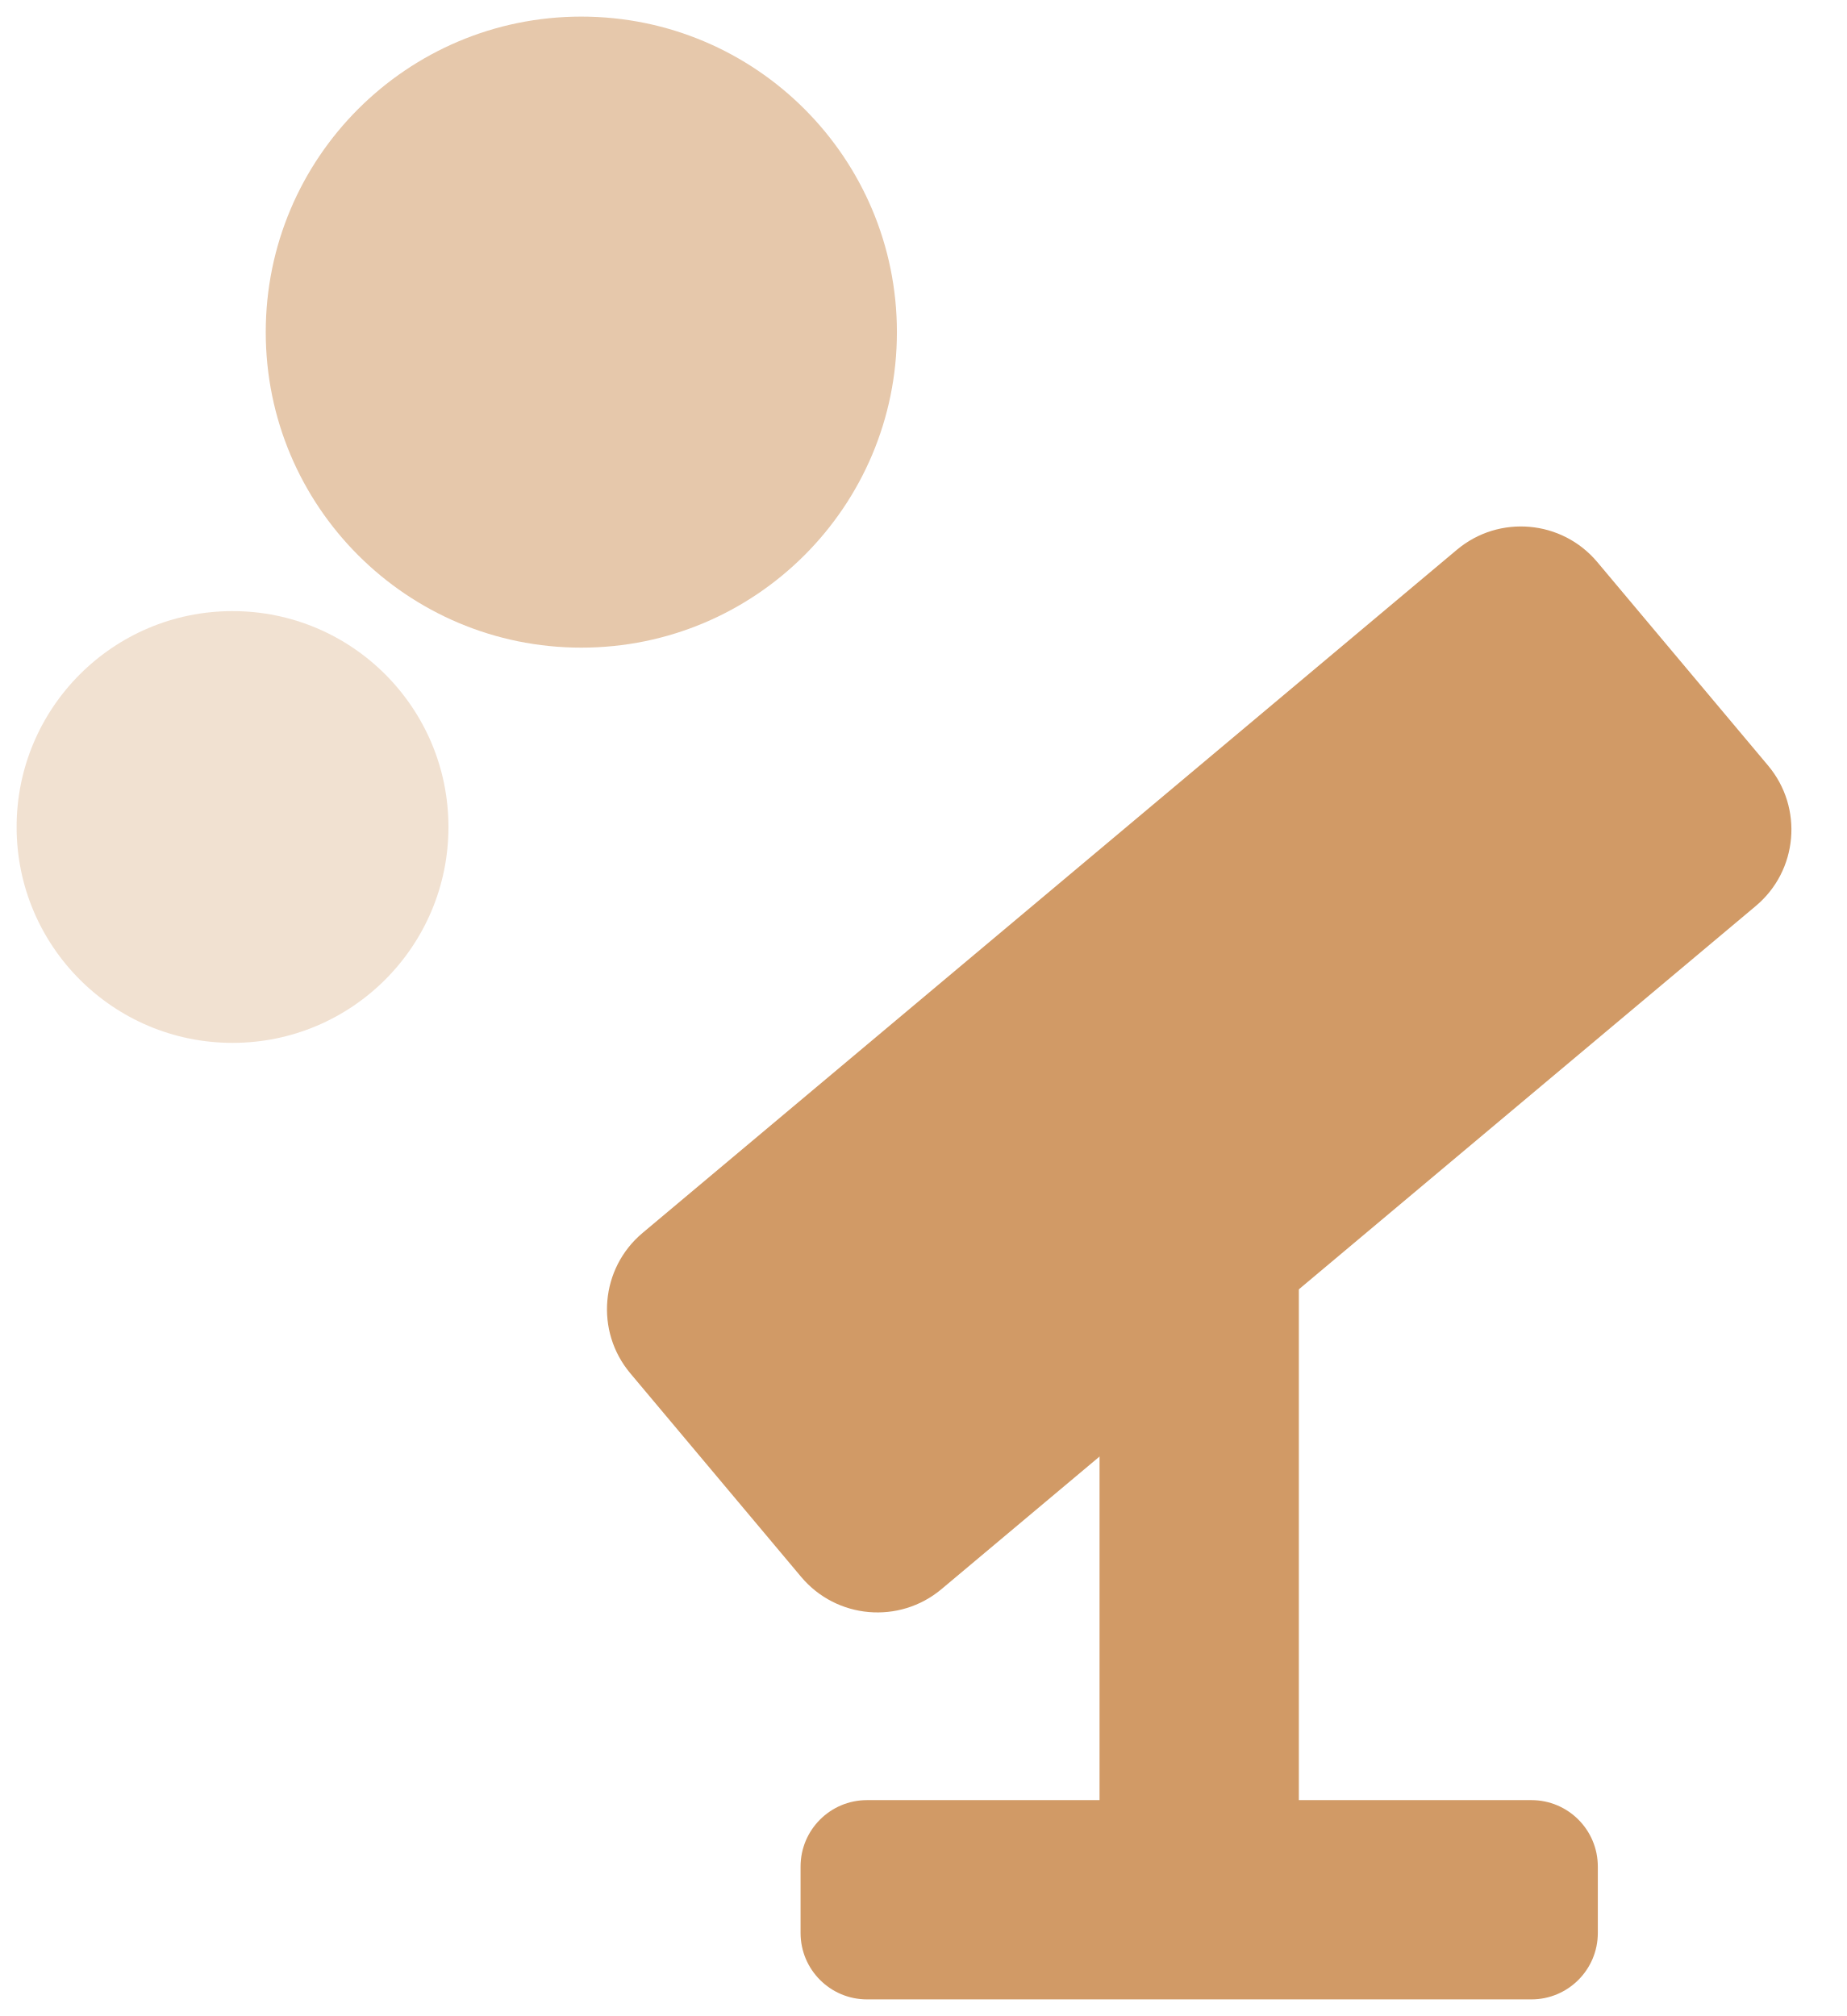
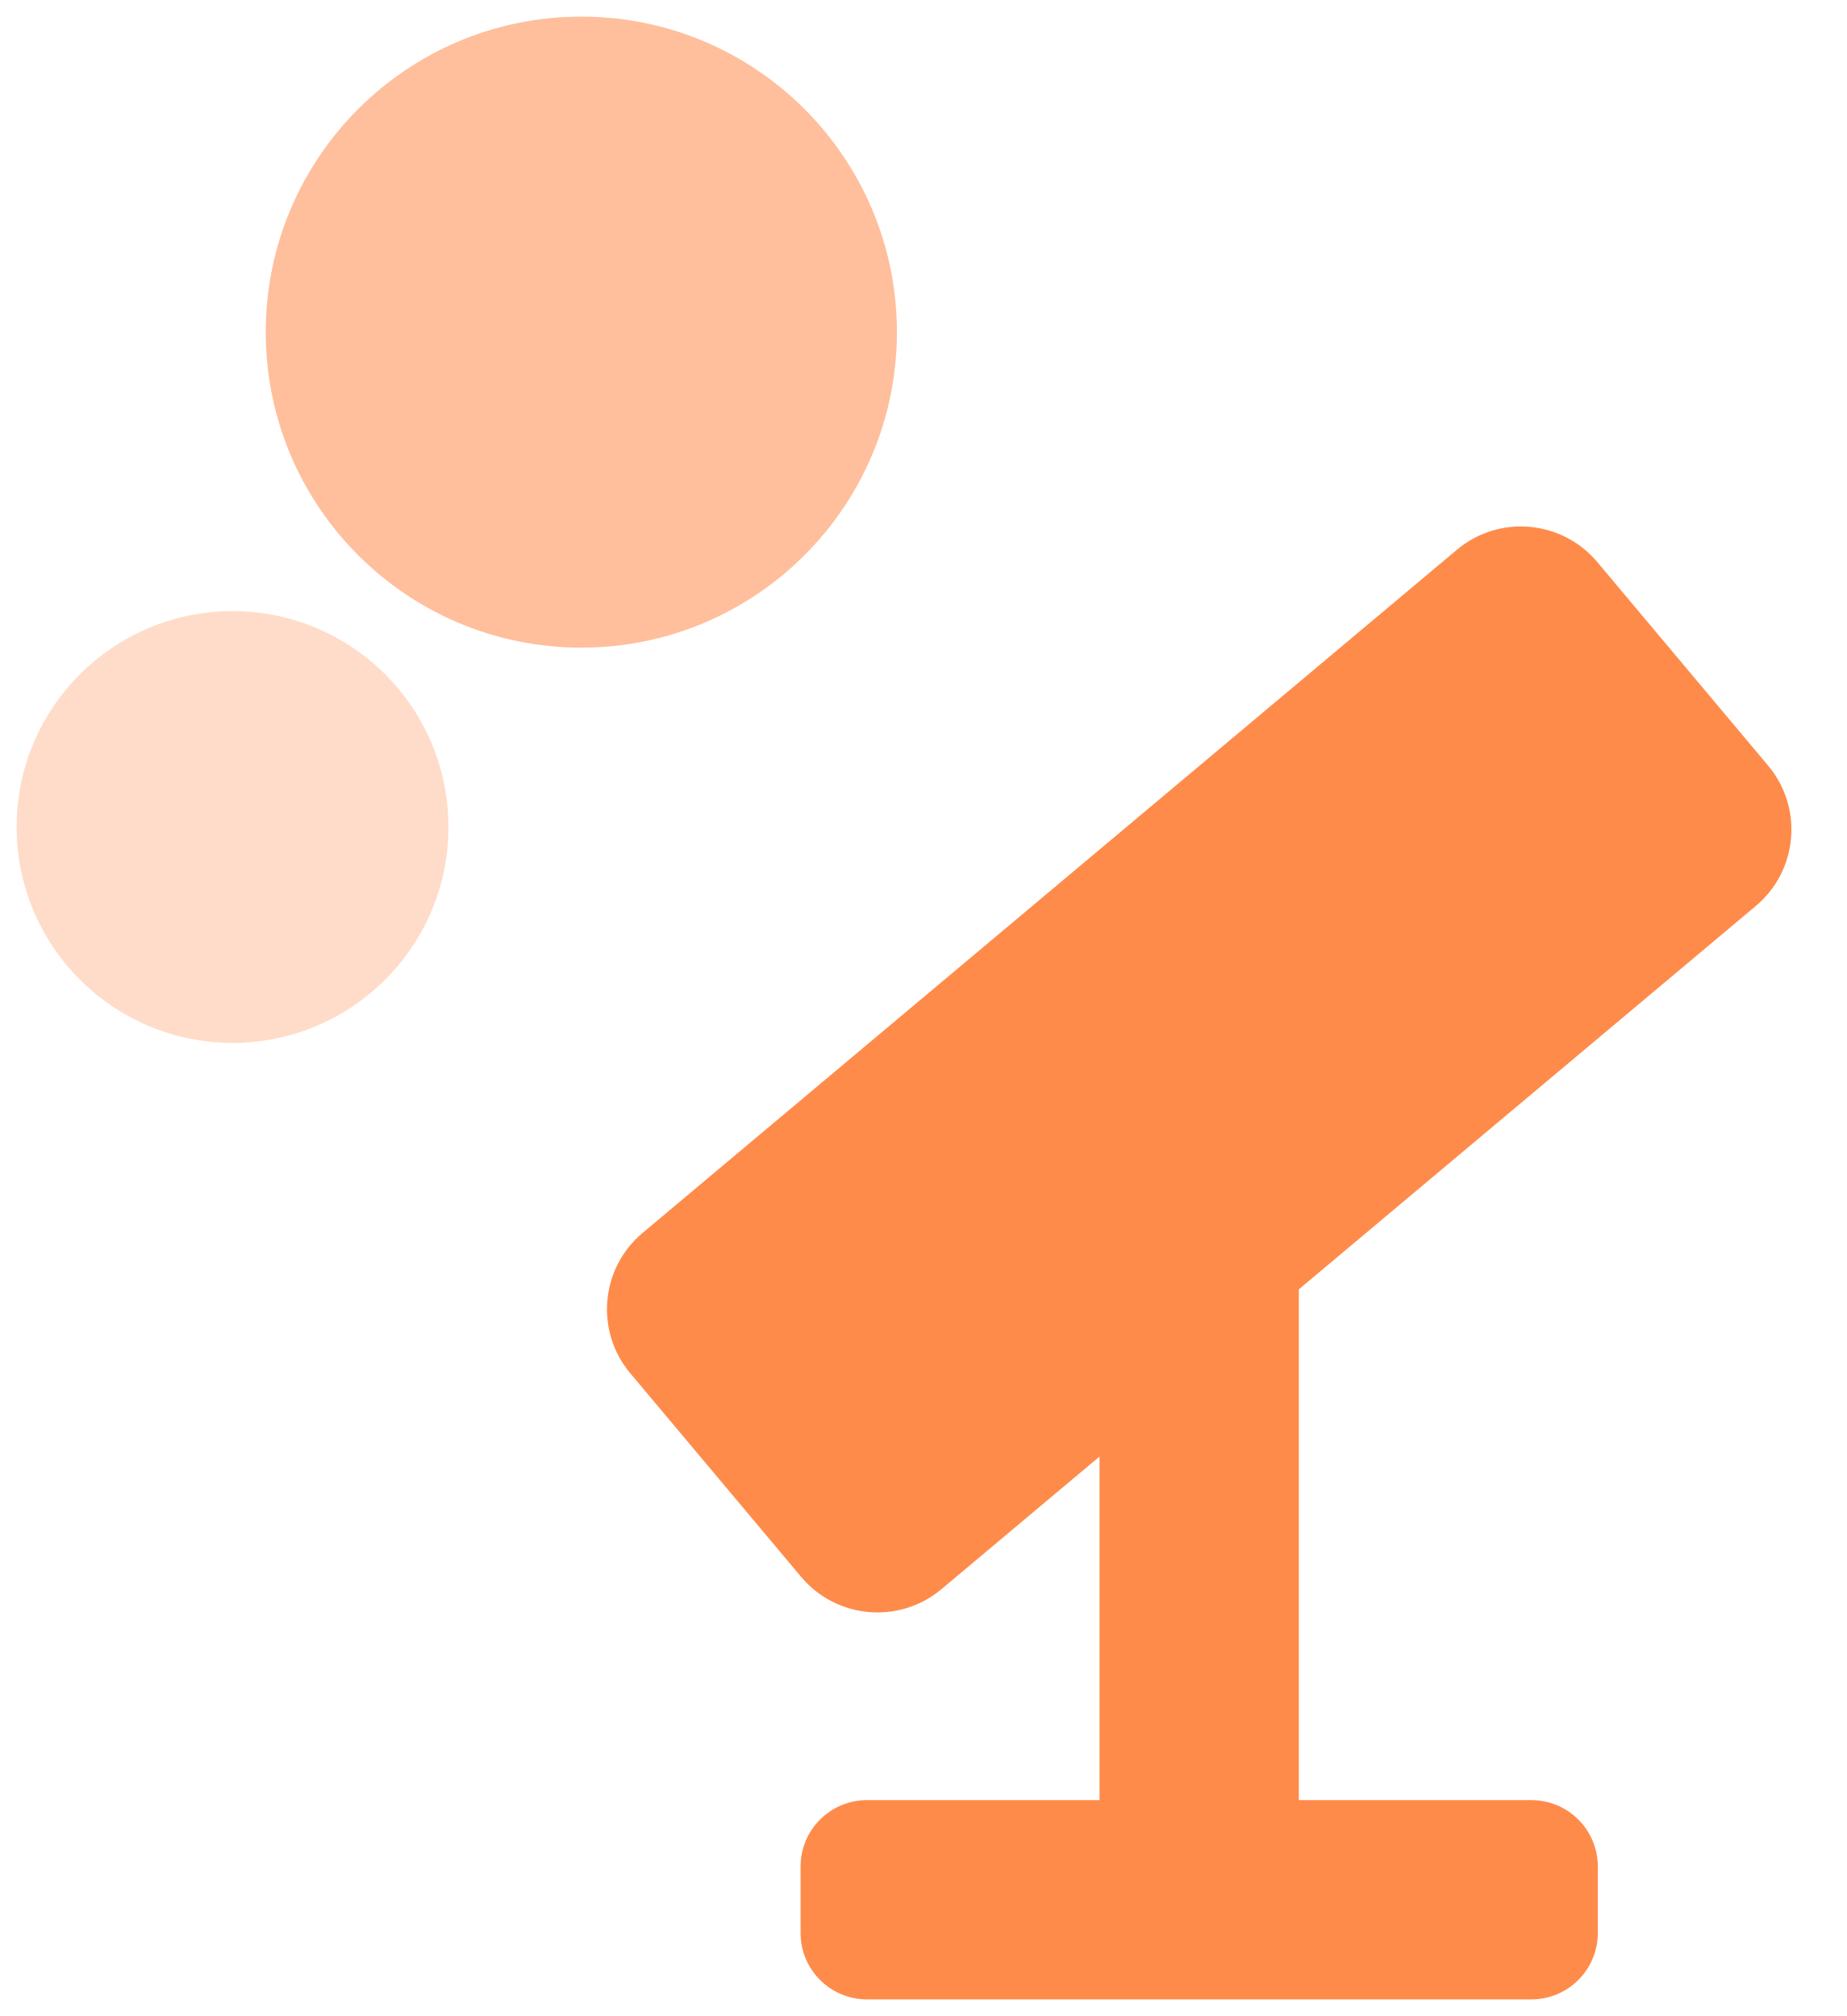
<svg xmlns="http://www.w3.org/2000/svg" viewBox="4.9 0.8 55.6 60.7">
-   <g fill="#d19a66">
+   <g fill="#ff8b4b">
    <circle cx="11.9" cy="25.7" r="6.5" opacity="0.3" />
    <circle cx="22.4" cy="10.8" r="9.5" opacity="0.55" />
    <path d="M38 33h6v22h7a2 2 0 0 1 2 2v2a2 2 0 0 1-2 2H31a2 2 0 0 1-2-2v-2a2 2 0 0 1 2-2h7z" />
    <rect x="-19" y="-7" width="38" height="14" rx="3" transform="translate(41 33) rotate(-40)" />
  </g>
</svg>
